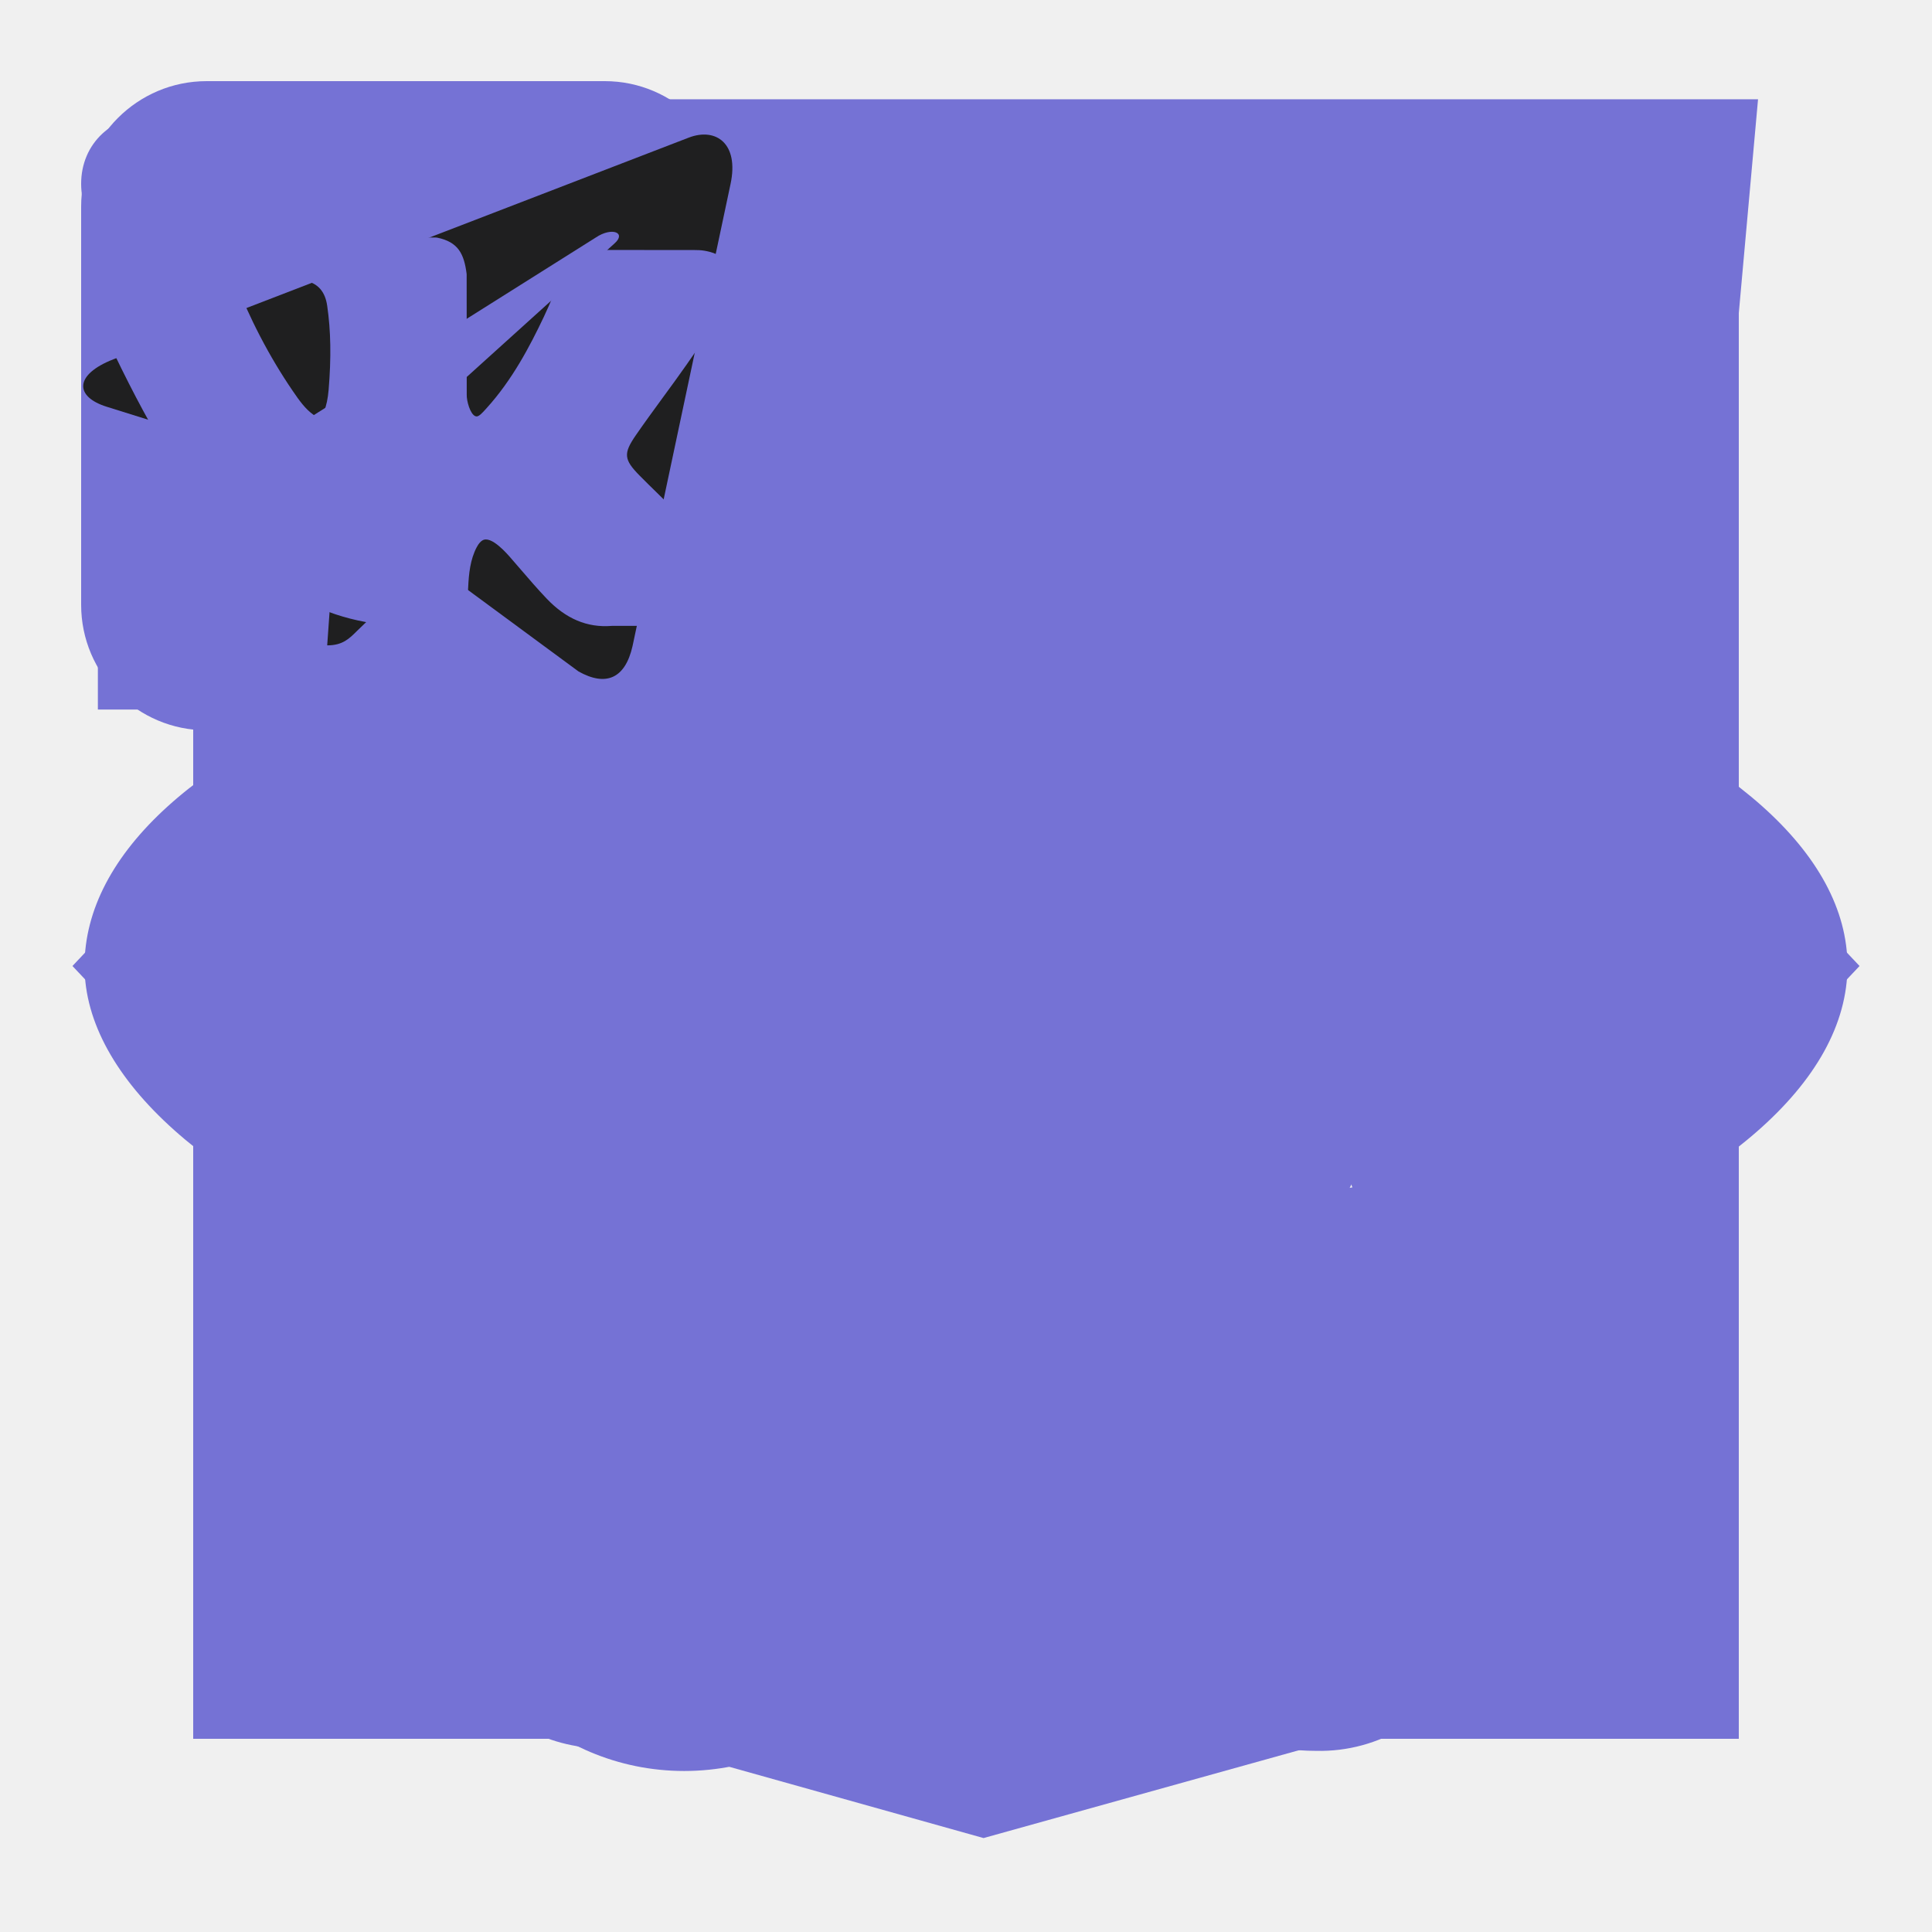
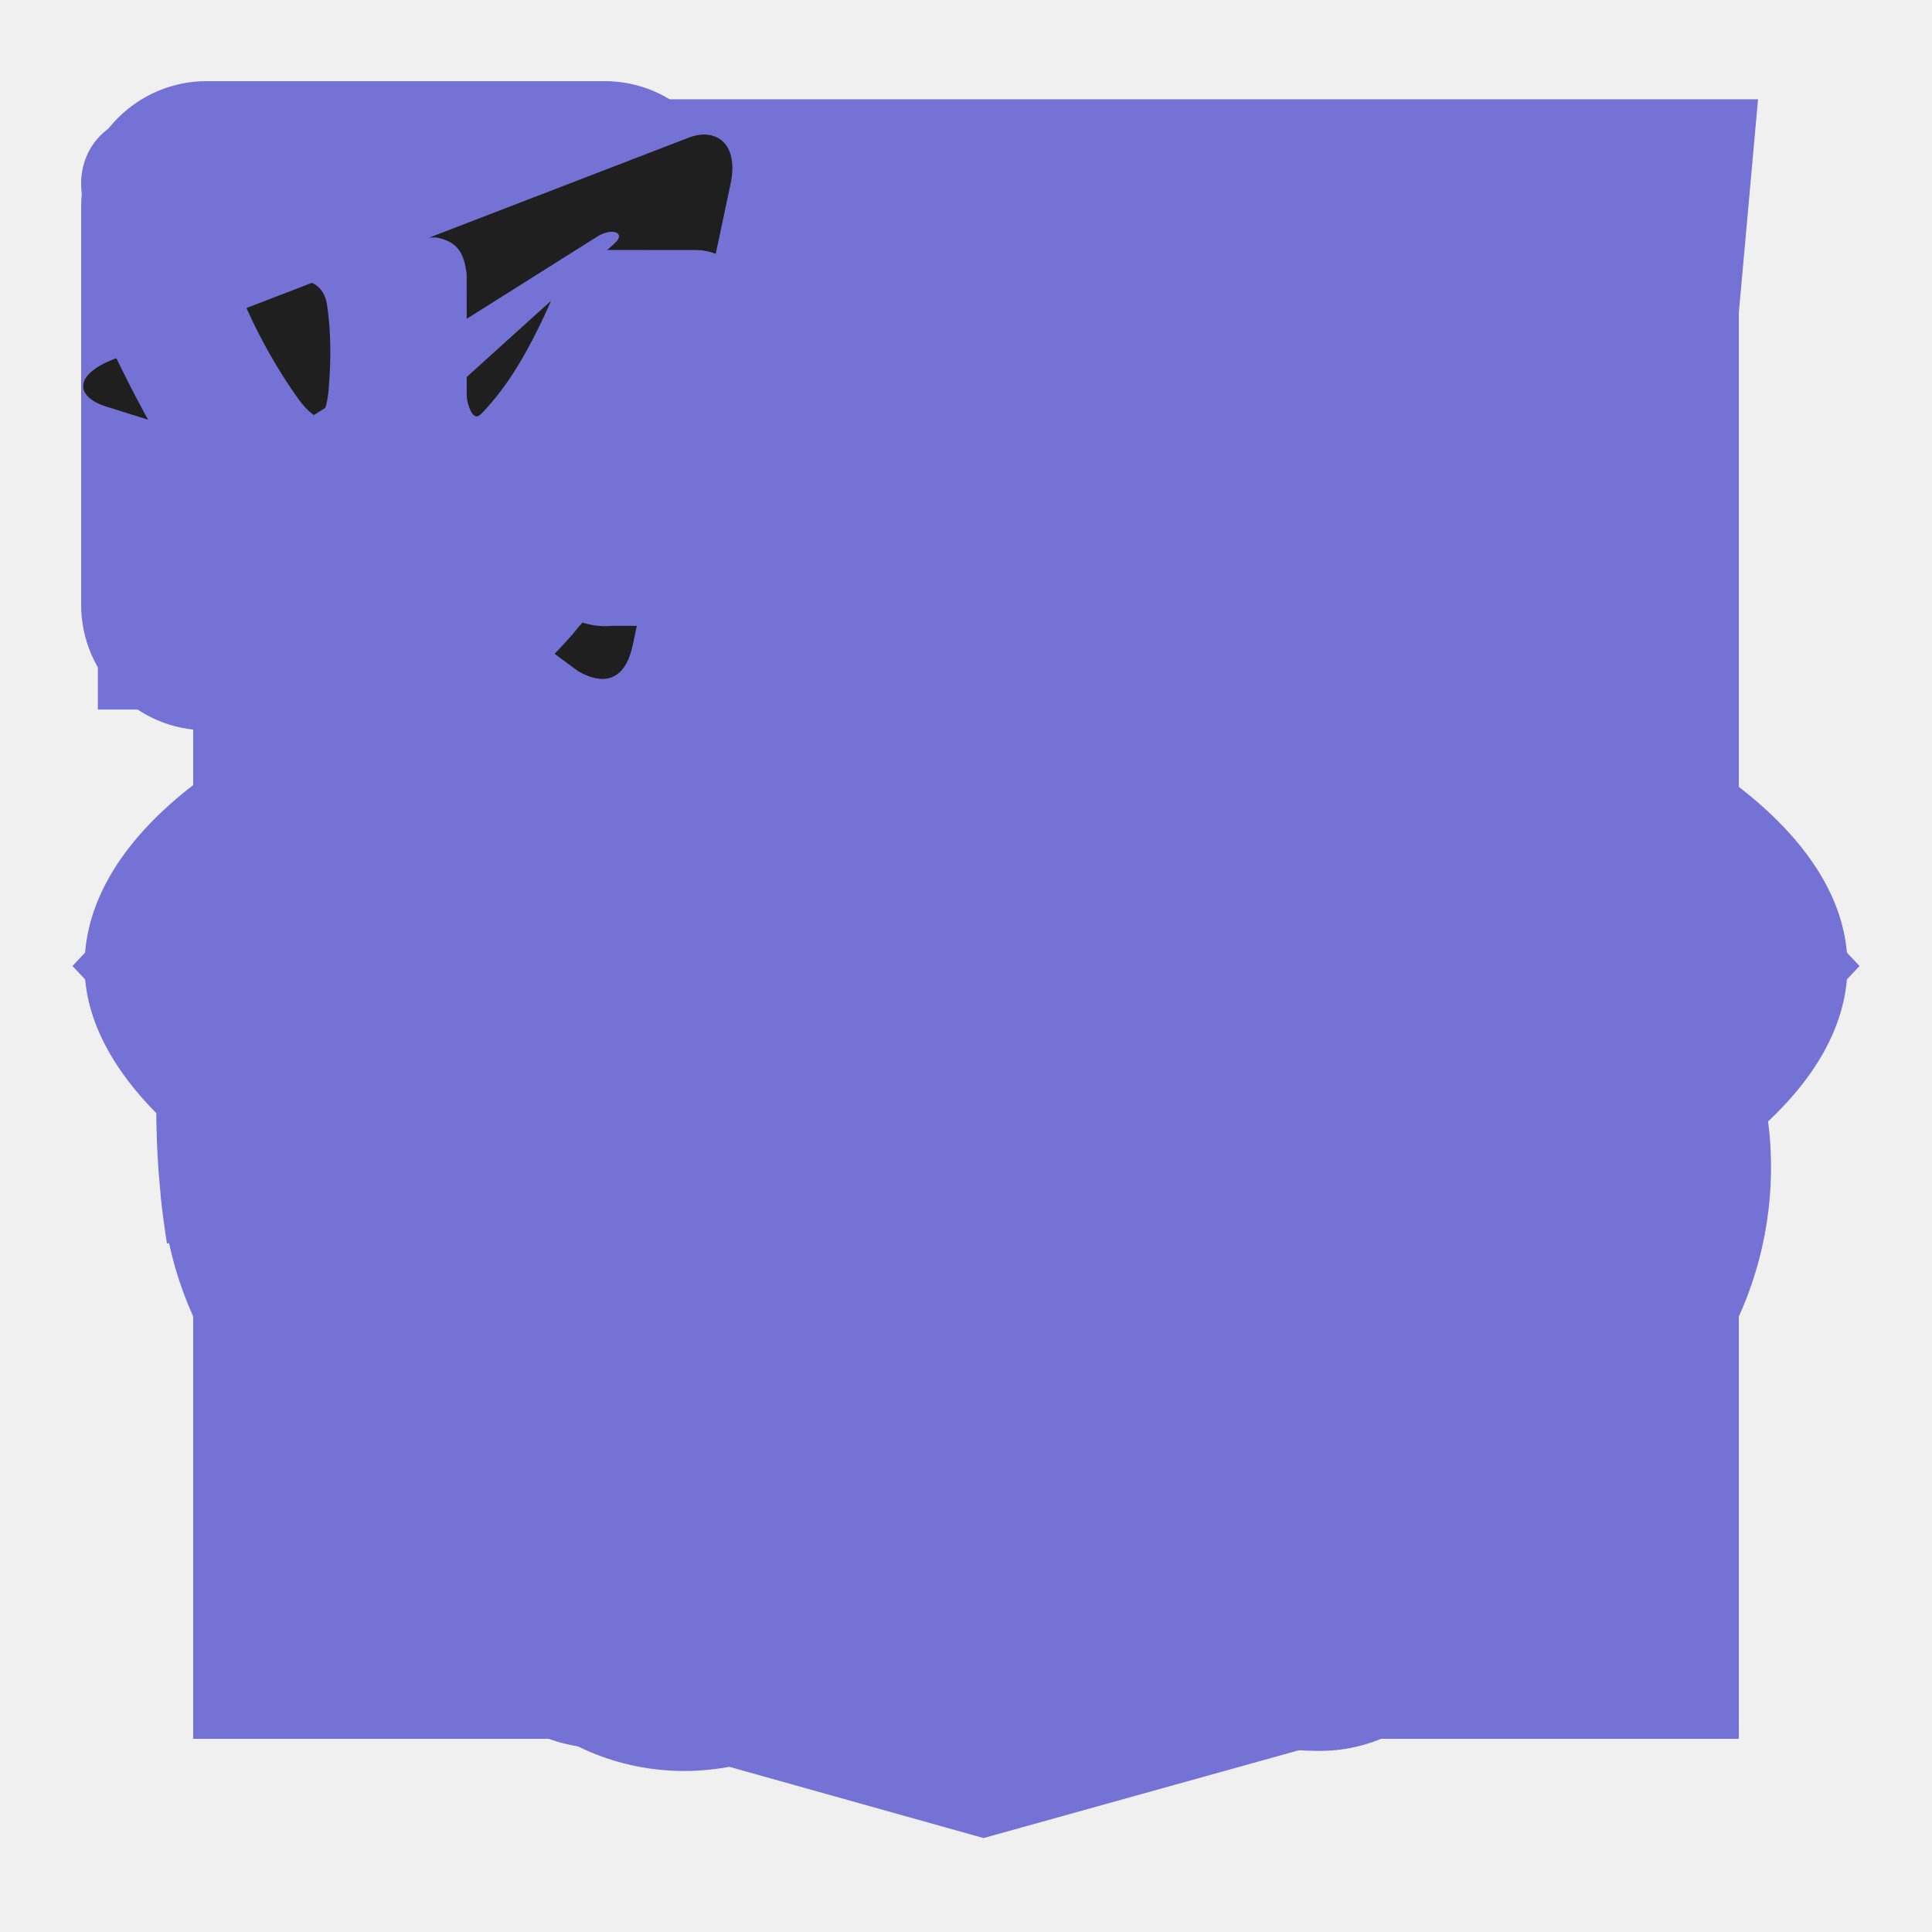
<svg xmlns="http://www.w3.org/2000/svg" width="50" height="50" viewBox="0 0 50 50" fill="none">
  <g id="code">
    <path fill-rule="evenodd" clip-rule="evenodd" d="M18.312 42.065L27.262 6.688L31.438 7.872L22.488 43.312L18.312 42.065Z" fill="#7572D5" />
    <path fill-rule="evenodd" clip-rule="evenodd" d="M13.502 12.688L16.562 15.928L7.995 25L16.562 34.072L13.502 37.312L1.875 25L13.502 12.688Z" fill="#7572D5" />
    <path fill-rule="evenodd" clip-rule="evenodd" d="M36.498 12.688L33.438 15.928L42.005 25L33.438 34.072L36.498 37.312L48.125 25L36.498 12.688Z" fill="#7572D5" />
  </g>
  <g id="css">
    <path d="M38.051 10.844L12.946 10.838L13.351 15.755L32.638 15.758L32.152 20.85H19.503L19.961 25.674H31.736L31.039 32.281L25.497 33.789L19.866 32.27L19.508 28.313H14.536L15.088 35.541L25.497 38.734L35.731 35.865L38.049 10.845L38.051 10.844ZM5.498 2.569H45.498L41.86 43L25.454 47.569L9.14 42.997L5.498 2.569Z" fill="#7572D5" />
  </g>
  <g id="react">
    <g clip-path="url(#clip0_20_1854)">
      <path d="M47.812 25C47.812 22.083 44.688 19.375 39.479 17.5L38.542 17.188V16.771C39.688 11.042 38.854 6.771 36.25 5.208C33.646 3.646 29.792 5.104 25.625 8.75L25 9.375L24.792 9.167H24.583C20.312 5.208 16.146 3.854 13.542 5.312C10.938 6.771 10.208 10.833 11.25 16.146C11.36 16.484 11.43 16.833 11.458 17.188L10.312 17.604C5.208 19.375 2.188 22.083 2.188 25C2.188 27.917 5.521 30.833 10.729 32.708L11.458 32.917C11.33 33.285 11.259 33.672 11.25 34.062C10.208 39.271 11.146 43.229 13.542 44.688C15.938 46.146 20.312 44.792 24.479 41.146L25.104 40.625L25.938 41.458C28.854 43.958 31.771 45.312 34.062 45.312C34.871 45.331 35.667 45.114 36.354 44.688C38.958 43.229 39.896 38.958 38.75 33.542V33.333C38.705 33.162 38.67 32.988 38.646 32.812H38.958C44.479 30.833 47.812 28.021 47.812 25ZM44.792 25C44.792 26.25 42.5 28.438 38.021 29.896H37.812C37.266 28.22 36.605 26.584 35.833 25C36.562 23.333 37.188 21.667 37.708 20.104L38.542 20.312C42.708 21.771 44.792 23.75 44.792 25ZM27.917 39.167L27.083 38.542C28.276 37.22 29.389 35.829 30.417 34.375L35.729 33.542C35.833 33.75 35.833 33.958 35.938 34.062C36.309 35.949 36.379 37.883 36.146 39.792C35.999 40.705 35.561 41.545 34.896 42.188C33.854 42.812 31.042 41.979 27.917 39.167ZM26.562 34.583L25.104 36.458L23.438 34.583H26.562ZM12.292 20C12.815 21.717 13.477 23.39 14.271 25C13.476 26.646 12.815 28.353 12.292 30.104L11.667 29.896C9.843 29.32 8.145 28.401 6.667 27.188C6.284 26.945 5.956 26.626 5.705 26.249C5.454 25.872 5.284 25.447 5.208 25C5.208 23.75 7.292 21.771 11.25 20.417L12.292 20ZM23.438 15.417L25 13.646L26.562 15.417H23.438ZM34.896 7.812C36.042 8.437 36.667 11.562 35.729 16.146C35.734 16.202 35.727 16.259 35.709 16.313C35.691 16.366 35.663 16.416 35.625 16.458L30.417 15.625C29.389 14.171 28.276 12.78 27.083 11.458L27.708 10.938C31.042 8.021 33.75 7.187 34.896 7.812ZM17.5 18.854L16.667 20.208L15.938 21.562C15.625 20.833 15.417 20.104 15.104 19.271L17.5 18.854ZM15.104 30.729C15.417 30 15.625 29.271 15.938 28.438L16.667 29.792L17.5 31.146L15.104 30.729ZM32.5 25C31.97 26.142 31.379 27.255 30.729 28.333C30.104 29.479 29.375 30.521 28.75 31.562H21.25C20.521 30.417 19.792 29.375 19.271 28.333C18.616 27.258 18.025 26.145 17.5 25C18.005 23.846 18.597 22.732 19.271 21.667C19.869 20.587 20.53 19.544 21.25 18.542C23.746 18.333 26.254 18.333 28.75 18.542C29.479 19.583 30.104 20.625 30.729 21.667C31.403 22.732 31.995 23.846 32.5 25ZM33.333 20.208L32.5 18.854L34.896 19.375C34.664 20.121 34.386 20.851 34.062 21.562L33.333 20.208ZM32.5 31.146L33.333 29.792L34.062 28.333L35 30.729L32.5 31.146ZM22.812 11.354H22.917L19.583 15.521L14.375 16.354C14.271 16.042 14.271 15.833 14.167 15.521C13.333 11.25 13.958 8.333 15 7.812C15.277 7.631 15.61 7.557 15.938 7.604C17.396 7.604 19.896 8.646 22.708 11.146L22.812 11.354ZM14.167 34.583C14.186 34.262 14.256 33.945 14.375 33.646L19.688 34.375C20.689 35.848 21.803 37.241 23.021 38.542L22.812 38.75L22.604 38.958C21.184 40.274 19.521 41.3 17.708 41.979C17.311 42.187 16.875 42.313 16.427 42.349C15.98 42.385 15.53 42.33 15.104 42.188C13.958 41.562 13.333 38.75 14.167 34.583Z" fill="#7572D5" />
      <path d="M25 20.417C24.089 20.396 23.193 20.647 22.426 21.138C21.659 21.629 21.055 22.337 20.692 23.173C20.329 24.008 20.223 24.933 20.388 25.828C20.553 26.724 20.981 27.551 21.618 28.202C22.255 28.854 23.071 29.301 23.963 29.486C24.855 29.672 25.781 29.587 26.625 29.243C27.468 28.9 28.191 28.313 28.699 27.557C29.207 26.801 29.479 25.911 29.479 25C29.48 23.802 29.011 22.652 28.174 21.795C27.337 20.939 26.197 20.444 25 20.417Z" fill="#7572D5" />
    </g>
    <defs>
      <clipPath id="clip0_20_1854">
        <rect width="50" height="50" fill="white" />
      </clipPath>
    </defs>
  </g>
  <g id="figma">
    <path d="M17.708 4.167C14.257 4.167 11.458 6.965 11.458 10.417C11.458 13.868 14.257 16.667 17.708 16.667H32.292C35.743 16.667 38.542 13.868 38.542 10.417C38.542 6.965 35.743 4.167 32.292 4.167H17.708Z" fill="#7572D5" />
    <path d="M32.292 18.75C28.84 18.75 26.042 21.548 26.042 25C26.042 28.452 28.84 31.25 32.292 31.25C35.744 31.25 38.542 28.452 38.542 25C38.542 21.548 35.744 18.75 32.292 18.75Z" fill="#7572D5" />
    <path d="M11.458 25C11.458 21.548 14.257 18.75 17.708 18.75H23.958V31.25H17.708C14.257 31.25 11.458 28.452 11.458 25Z" fill="#7572D5" />
    <path d="M17.708 33.333C14.257 33.333 11.458 36.132 11.458 39.583C11.458 43.035 14.257 45.833 17.708 45.833C21.16 45.833 23.958 43.035 23.958 39.583V33.333H17.708Z" fill="#7572D5" />
  </g>
  <g id="typescript">
    <path d="M5 25V45H45V5H5V25ZM37.235 23.407C38.252 23.66 39.025 24.112 39.737 24.848C40.105 25.242 40.652 25.958 40.695 26.132C40.708 26.182 38.968 27.348 37.915 28.003C37.877 28.028 37.723 27.863 37.553 27.61C37.037 26.86 36.498 26.537 35.673 26.48C34.46 26.397 33.68 27.032 33.687 28.092C33.676 28.352 33.734 28.611 33.857 28.842C34.123 29.393 34.62 29.725 36.173 30.397C39.038 31.63 40.263 32.442 41.025 33.597C41.875 34.885 42.067 36.943 41.488 38.473C40.855 40.137 39.28 41.267 37.063 41.64C36.378 41.762 34.753 41.743 34.017 41.61C32.41 41.323 30.887 40.53 29.947 39.488C29.578 39.083 28.86 38.022 28.905 37.947C28.923 37.92 29.088 37.818 29.272 37.712C29.452 37.61 30.123 37.222 30.758 36.853L31.908 36.187L32.15 36.543C32.487 37.057 33.222 37.762 33.667 37.997C34.943 38.67 36.695 38.575 37.558 37.8C37.732 37.654 37.869 37.469 37.96 37.261C38.05 37.053 38.092 36.827 38.08 36.6C38.08 36.137 38.022 35.933 37.78 35.583C37.47 35.14 36.835 34.767 35.032 33.983C32.968 33.095 32.08 32.543 31.267 31.667C30.759 31.088 30.384 30.405 30.168 29.667C30.017 29.102 29.978 27.685 30.098 27.115C30.523 25.12 32.028 23.732 34.2 23.318C34.905 23.185 36.543 23.235 37.235 23.407ZM27.845 25.077L27.858 26.715H22.65V41.508H18.967V26.715H13.763V25.108C13.763 24.218 13.782 23.475 13.807 23.458C13.827 23.432 16.995 23.418 20.835 23.425L27.827 23.445L27.845 25.077Z" fill="#7572D5" />
  </g>
  <g id="styledComponents">
    <path d="M37.259 6.25L36.989 7.65C36.571 10.302 36.722 11.061 37.868 12.045L38.975 12.955L37.829 18.03C37.144 21.059 36.304 23.597 35.771 24.431C35.313 25.15 34.78 26.21 34.664 26.779C34.473 27.459 33.825 28.143 32.833 28.748C31.958 29.242 30.238 30.566 29.02 31.629C28.047 32.499 27.377 33.033 27.013 33.262L25.823 34.196C25.442 34.805 25.225 35.295 25.142 35.667C25.059 36.05 25.106 36.304 25.229 36.49C25.348 36.669 25.553 36.795 25.834 36.874C26.167 36.951 26.51 36.979 26.851 36.956C27.622 36.904 28.386 36.769 29.128 36.555C29.381 36.487 29.579 36.422 29.752 36.365C30.019 36.039 30.635 35.424 31.727 34.353C34.625 31.515 35.731 29.961 34.589 30.38C34.167 30.53 34.358 30.151 35.082 29.392C36.61 27.914 37.486 25.68 39.317 18.675C40.766 13.144 40.766 13.066 41.833 13.066C42.334 13.066 43.75 13.152 43.75 13.152V6.25H40.499H37.259ZM24.422 18.081C23.369 18.073 21.106 19.666 14.33 25.161C14.038 25.852 14.013 26.328 14.146 26.636C14.233 26.847 14.392 26.994 14.611 27.101C14.828 27.209 15.109 27.273 15.419 27.298C16.035 27.352 16.763 27.255 17.35 27.141L17.747 27.051C17.883 26.87 18.061 26.725 18.266 26.629C18.684 26.4 20.439 24.81 22.194 23.106C25.283 19.999 26.007 18.596 24.75 18.142C24.646 18.101 24.533 18.08 24.422 18.081ZM32.336 20.239C31.41 20.264 29.741 21.331 26.883 23.597C25.449 24.753 24.541 25.376 24.054 25.505L22.165 26.987C21.455 28.275 21.351 29.074 21.538 29.514C21.585 29.622 21.653 29.721 21.739 29.803C21.824 29.886 21.925 29.95 22.036 29.994C22.311 30.102 22.605 30.156 22.901 30.155C23.608 30.147 24.311 30.045 24.991 29.85C25.345 29.756 25.695 29.646 26.04 29.521L26.144 29.478L26.335 29.378C26.696 28.916 27.525 28.046 28.563 27.044C31.842 23.901 33.518 21.667 33.176 20.833C33.021 20.429 32.754 20.225 32.336 20.239ZM23.6 24.105C23.333 24.134 22.735 24.592 21.657 25.53C20.1 26.897 18.403 27.685 17.815 27.334C17.679 27.364 17.542 27.393 17.404 27.42C16.806 27.538 16.06 27.635 15.393 27.581C15.079 27.562 14.771 27.485 14.485 27.355C14.215 27.233 14 27.016 13.88 26.747C13.746 26.425 13.746 26.024 13.898 25.512L11.555 27.423L6.254 31.78V38.842L23.625 25.251C23.622 25.102 23.641 24.953 23.683 24.81C23.816 24.331 23.809 24.087 23.6 24.109V24.105ZM31.075 26.392C30.811 26.392 30.372 26.761 29.669 27.502C28.714 28.515 27.211 29.496 26.415 29.696L26.292 29.761C26.161 29.814 26.029 29.865 25.896 29.911C25.679 29.983 25.398 30.069 25.074 30.155C24.425 30.33 23.618 30.491 22.897 30.473C22.557 30.473 22.221 30.407 21.906 30.28C21.609 30.159 21.372 29.927 21.243 29.636C21.034 29.138 21.117 28.44 21.574 27.448L6.25 39.437V43.75H12.982L27.262 32.61C27.633 32.202 28.191 31.644 28.945 30.946C30.963 29.088 31.421 28.447 31.421 27.499C31.421 26.761 31.338 26.389 31.075 26.389V26.392ZM34.473 33.373L33.251 34.583C32.567 35.227 31.345 36.022 30.509 36.362L30.343 36.433L30.332 36.451L30.296 36.487C30.264 36.512 30.249 36.516 30.224 36.526C29.89 36.652 29.551 36.763 29.208 36.859C28.444 37.08 27.659 37.218 26.865 37.271C26.49 37.295 26.113 37.262 25.748 37.174C25.431 37.105 25.151 36.921 24.962 36.659C24.789 36.394 24.739 36.039 24.836 35.603C24.913 35.292 25.028 34.991 25.178 34.708L13.656 43.75H28.981L30.811 41.667C33.327 38.753 34.473 36.669 34.473 34.887V33.373Z" fill="#7572D5" />
  </g>
  <g id="instagram">
    <path d="M15.652 2.1H5.348C3.557 2.1 2.1 3.556 2.1 5.347V8.778V15.653C2.1 17.444 3.557 18.9 5.348 18.9H15.652C17.443 18.9 18.9 17.444 18.9 15.653V8.771V5.341C18.893 3.556 17.437 2.1 15.652 2.1ZM16.583 4.035H16.957V4.403V6.882L14.116 6.889L14.109 4.042L16.583 4.035ZM8.098 8.771C8.636 8.03 9.509 7.538 10.493 7.538C11.478 7.538 12.351 8.024 12.889 8.771C13.243 9.257 13.447 9.854 13.447 10.497C13.447 12.124 12.121 13.455 10.487 13.455C8.853 13.455 7.54 12.124 7.54 10.497C7.54 9.854 7.75 9.257 8.098 8.771ZM17.259 15.646C17.259 16.532 16.538 17.253 15.652 17.253H5.348C4.463 17.253 3.741 16.532 3.741 15.646V8.771H6.247C6.031 9.303 5.906 9.887 5.906 10.497C5.906 13.029 7.967 15.089 10.5 15.089C13.033 15.089 15.094 13.029 15.094 10.497C15.094 9.887 14.969 9.303 14.752 8.771H17.259V15.646Z" fill="#7572D5" />
  </g>
  <g id="linkedin">
    <path d="M5.806 7.886H2.533V18.363H5.806V7.886Z" fill="#7572D5" />
    <path d="M4.101 2.94C2.894 2.94 2.1 3.721 2.1 4.757C2.1 5.774 2.868 6.574 4.055 6.574H4.081C5.314 6.574 6.082 5.768 6.075 4.757C6.049 3.721 5.308 2.94 4.101 2.94Z" fill="#7572D5" />
    <path d="M14.748 7.788C12.871 7.788 11.697 8.811 11.481 9.533V7.886H7.801C7.847 8.759 7.801 18.363 7.801 18.363H11.481V12.701C11.481 12.38 11.468 12.065 11.559 11.842C11.809 11.212 12.353 10.556 13.331 10.556C14.61 10.556 15.187 11.527 15.187 12.944V18.363H18.9V12.537C18.9 9.297 17.076 7.788 14.748 7.788Z" fill="#7572D5" />
  </g>
  <g id="telegram">
    <path d="M18.906 4.764L16.37 16.721C16.179 17.564 15.68 17.774 14.972 17.377L11.108 14.53L9.245 16.323C9.038 16.53 8.866 16.702 8.468 16.702L8.746 12.768L15.905 6.299C16.217 6.022 15.838 5.867 15.422 6.145L6.571 11.719L2.76 10.526C1.932 10.267 1.917 9.697 2.933 9.299L17.837 3.557C18.527 3.299 19.131 3.71 18.906 4.764Z" fill="#1F1F20" />
  </g>
  <g id="vkontakte">
    <path d="M18.17 13.994C17.804 13.539 17.388 13.131 16.986 12.737C16.843 12.597 16.695 12.452 16.553 12.308C16.144 11.893 16.129 11.738 16.453 11.267C16.677 10.942 16.915 10.617 17.144 10.303C17.353 10.018 17.568 9.724 17.775 9.428L17.817 9.367C18.212 8.801 18.62 8.216 18.837 7.51C18.894 7.324 18.953 7.05 18.817 6.82C18.682 6.591 18.419 6.522 18.234 6.489C18.142 6.473 18.051 6.471 17.966 6.471L15.381 6.469L15.36 6.468C14.969 6.468 14.705 6.659 14.554 7.052C14.41 7.427 14.252 7.827 14.071 8.207C13.712 8.963 13.255 9.834 12.595 10.561L12.567 10.592C12.489 10.679 12.4 10.777 12.336 10.777C12.326 10.777 12.315 10.775 12.303 10.771C12.166 10.716 12.074 10.373 12.079 10.213C12.079 10.211 12.079 10.209 12.079 10.206L12.077 7.111C12.077 7.1 12.076 7.089 12.075 7.078C12.009 6.575 11.863 6.262 11.313 6.15C11.298 6.147 11.283 6.146 11.268 6.146H8.581C8.143 6.146 7.901 6.33 7.675 6.606C7.613 6.68 7.486 6.834 7.549 7.02C7.613 7.209 7.821 7.25 7.889 7.263C8.225 7.329 8.415 7.542 8.468 7.915C8.562 8.561 8.574 9.251 8.505 10.087C8.485 10.319 8.447 10.498 8.385 10.651C8.37 10.687 8.318 10.804 8.266 10.804C8.249 10.804 8.201 10.797 8.112 10.734C7.904 10.586 7.751 10.375 7.574 10.114C6.969 9.228 6.461 8.252 6.021 7.129C5.858 6.716 5.553 6.485 5.163 6.478C4.734 6.471 4.345 6.468 3.974 6.468C3.569 6.468 3.193 6.472 2.826 6.48C2.512 6.486 2.295 6.583 2.181 6.77C2.066 6.957 2.074 7.203 2.203 7.5C3.237 9.883 4.175 11.615 5.243 13.117C5.992 14.168 6.743 14.896 7.607 15.407C8.517 15.946 9.536 16.208 10.724 16.208C10.858 16.208 10.998 16.205 11.138 16.198C11.828 16.163 12.084 15.904 12.116 15.208C12.132 14.852 12.169 14.479 12.338 14.161C12.444 13.961 12.544 13.961 12.576 13.961C12.639 13.961 12.717 13.991 12.801 14.047C12.951 14.148 13.08 14.284 13.186 14.403C13.285 14.516 13.383 14.63 13.482 14.745C13.694 14.991 13.913 15.246 14.143 15.487C14.645 16.016 15.197 16.249 15.832 16.198H18.202C18.207 16.198 18.212 16.198 18.218 16.198C18.454 16.182 18.658 16.046 18.779 15.825C18.928 15.552 18.925 15.204 18.771 14.893C18.596 14.541 18.369 14.241 18.17 13.994Z" fill="#7572D5" />
  </g>
+   <g id="quoteAltRight">
+     <path d="M13.542 20.833C13.077 20.833 12.631 20.904 12.188 20.969C12.331 20.485 12.479 19.994 12.717 19.552C12.954 18.91 13.325 18.354 13.694 17.794C14.002 17.188 14.546 16.777 14.946 16.258C15.365 15.754 15.935 15.419 16.387 15C16.831 14.562 17.413 14.344 17.875 14.035C18.358 13.758 18.779 13.452 19.229 13.306L20.352 12.844L21.34 12.433L20.329 8.396L19.085 8.696C18.688 8.796 18.202 8.912 17.65 9.052C17.085 9.156 16.483 9.442 15.812 9.702C15.15 9.998 14.383 10.198 13.671 10.673C12.954 11.127 12.127 11.506 11.398 12.115C10.692 12.742 9.84 13.285 9.21 14.083C8.523 14.829 7.844 15.613 7.317 16.504C6.706 17.354 6.292 18.288 5.854 19.21C5.458 20.133 5.14 21.077 4.879 21.994C4.385 23.831 4.165 25.577 4.079 27.071C4.008 28.567 4.05 29.81 4.138 30.71C4.169 31.135 4.227 31.548 4.269 31.833L4.321 32.183L4.375 32.171C4.746 33.902 5.599 35.492 6.835 36.759C8.072 38.025 9.642 38.915 11.364 39.327C13.085 39.738 14.888 39.654 16.564 39.083C18.24 38.512 19.72 37.479 20.832 36.103C21.945 34.726 22.646 33.063 22.853 31.305C23.06 29.547 22.765 27.766 22.002 26.169C21.24 24.571 20.04 23.223 18.543 22.278C17.046 21.334 15.312 20.833 13.542 20.833ZM36.458 20.833C35.994 20.833 35.548 20.904 35.104 20.969C35.248 20.485 35.396 19.994 35.633 19.552C35.871 18.91 36.242 18.354 36.61 17.794C36.919 17.188 37.462 16.777 37.862 16.258C38.281 15.754 38.852 15.419 39.304 15C39.748 14.562 40.329 14.344 40.792 14.035C41.275 13.758 41.696 13.452 42.146 13.306L43.269 12.844L44.256 12.433L43.246 8.396L42.002 8.696C41.604 8.796 41.119 8.912 40.567 9.052C40.002 9.156 39.4 9.442 38.729 9.702C38.069 10 37.3 10.198 36.587 10.675C35.871 11.129 35.044 11.508 34.315 12.117C33.608 12.744 32.756 13.287 32.127 14.083C31.44 14.829 30.76 15.613 30.233 16.504C29.623 17.354 29.208 18.288 28.771 19.21C28.375 20.133 28.056 21.077 27.796 21.994C27.302 23.831 27.081 25.577 26.996 27.071C26.925 28.567 26.967 29.81 27.054 30.71C27.085 31.135 27.144 31.548 27.185 31.833L27.238 32.183L27.292 32.171C27.662 33.902 28.515 35.492 29.752 36.759C30.989 38.025 32.559 38.915 34.281 39.327C36.002 39.738 37.805 39.654 39.481 39.083C41.156 38.512 42.636 37.479 43.749 36.103C44.862 34.726 45.563 33.063 45.77 31.305C45.977 29.547 45.682 27.766 44.919 26.169C44.156 24.571 42.957 23.223 41.46 22.278C39.962 21.334 38.228 20.833 36.458 20.833Z" fill="#7572D5" />
+   </g>
</svg>
